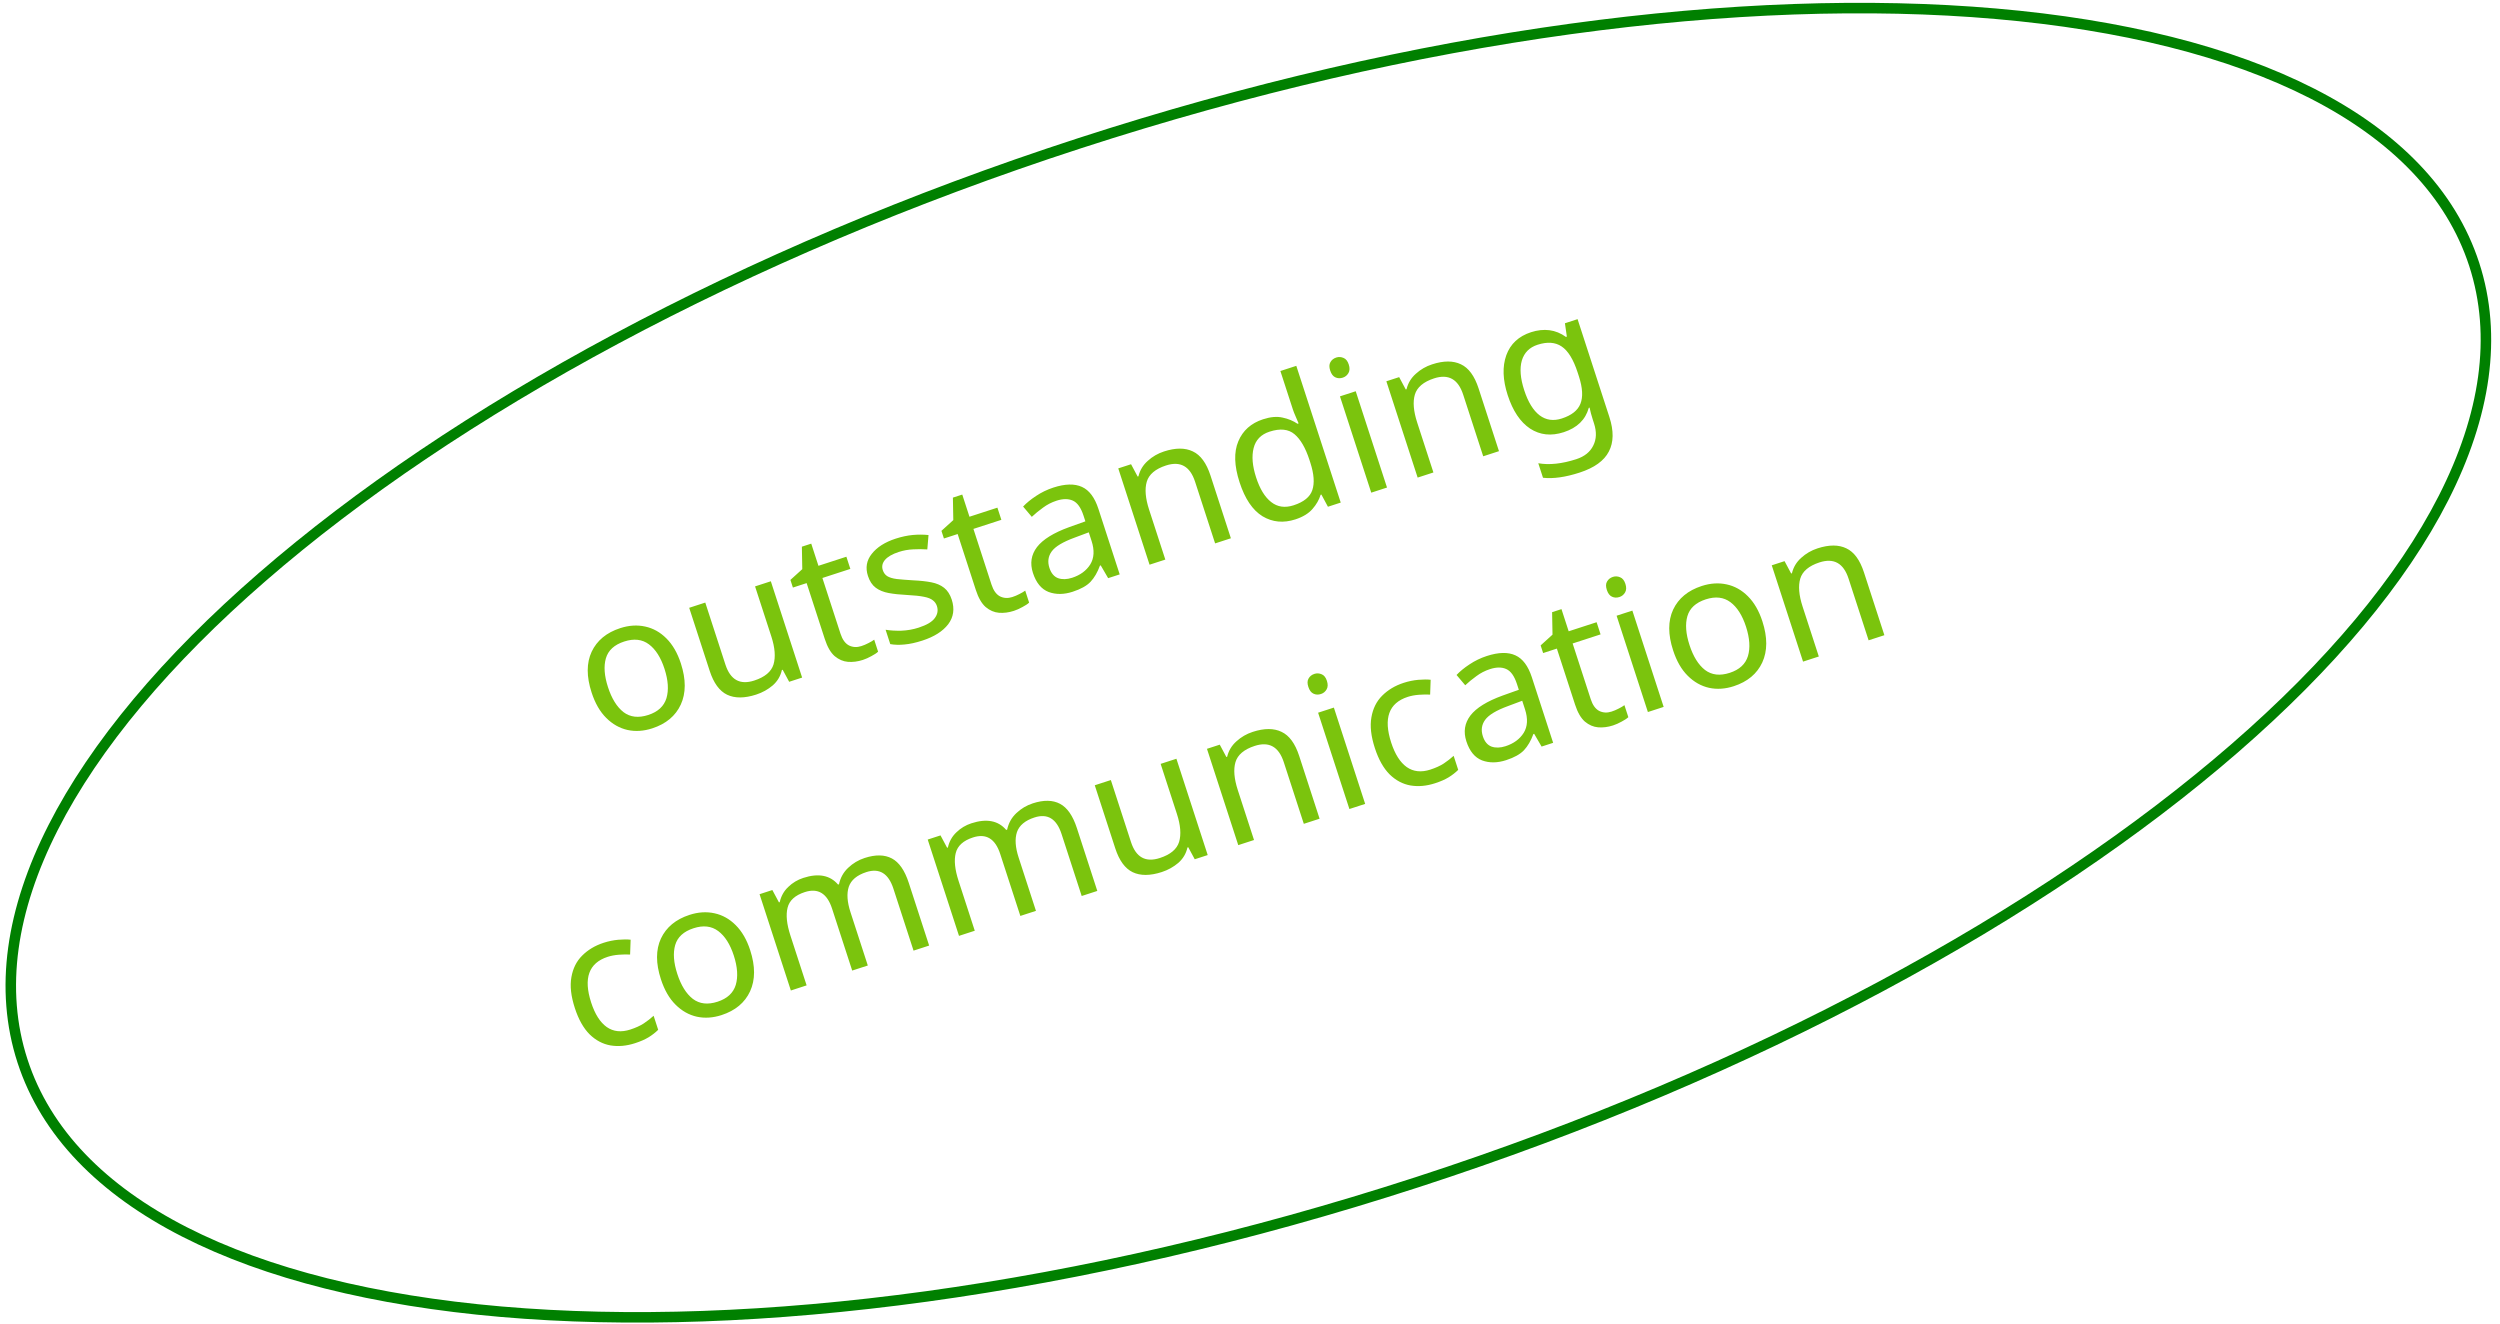
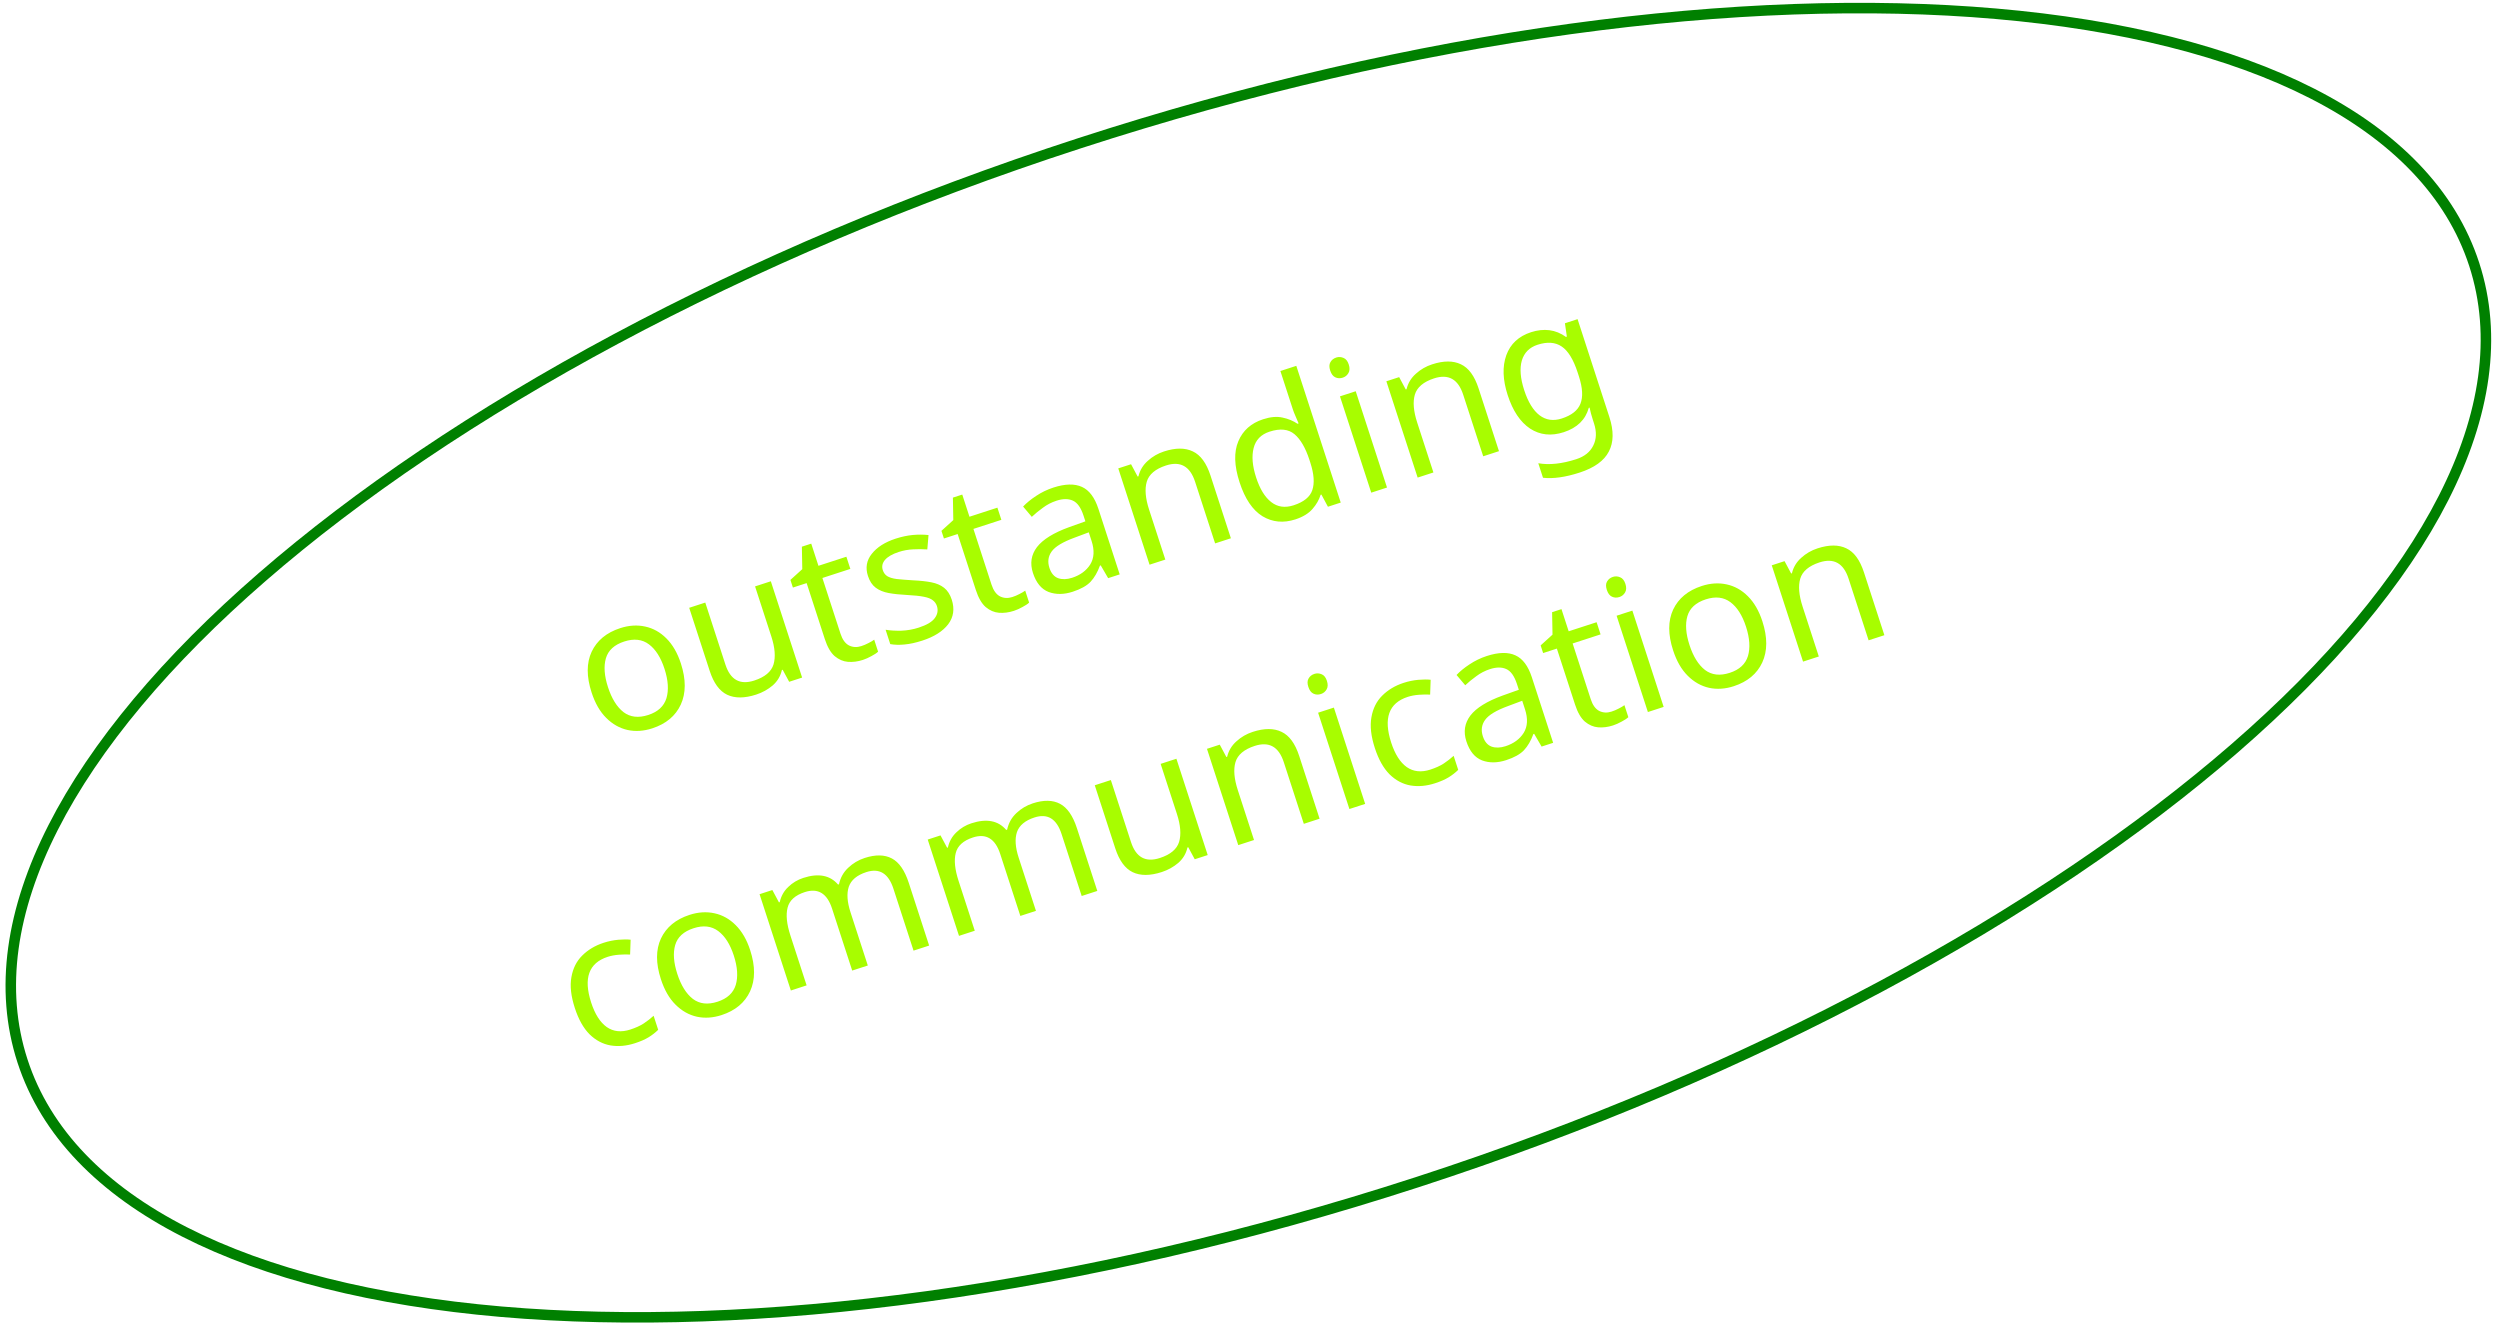
<svg xmlns="http://www.w3.org/2000/svg" height="126" viewBox="0 0 238 126" width="238">
  <g fill="none" fill-rule="evenodd" transform="matrix(.9510565 -.309017 .309017 .9510565 -13.92609 51.55415)">
    <ellipse cx="122.707" cy="52" rx="122.707" ry="52" stroke="green" />
-     <text fill="#7bc40d" font-family="SourceCodeRoman-Medium, Source Code Variable" font-size="18" font-weight="400">
+     <text fill="#a8fd00" font-family="SourceCodeRoman-Medium, Source Code Variable" font-size="18" font-weight="400">
      <tspan x="61.381" y="40.22">outstanding </tspan>
      <tspan x="50.581" y="68.22">communication</tspan>
    </text>
  </g>
</svg>
